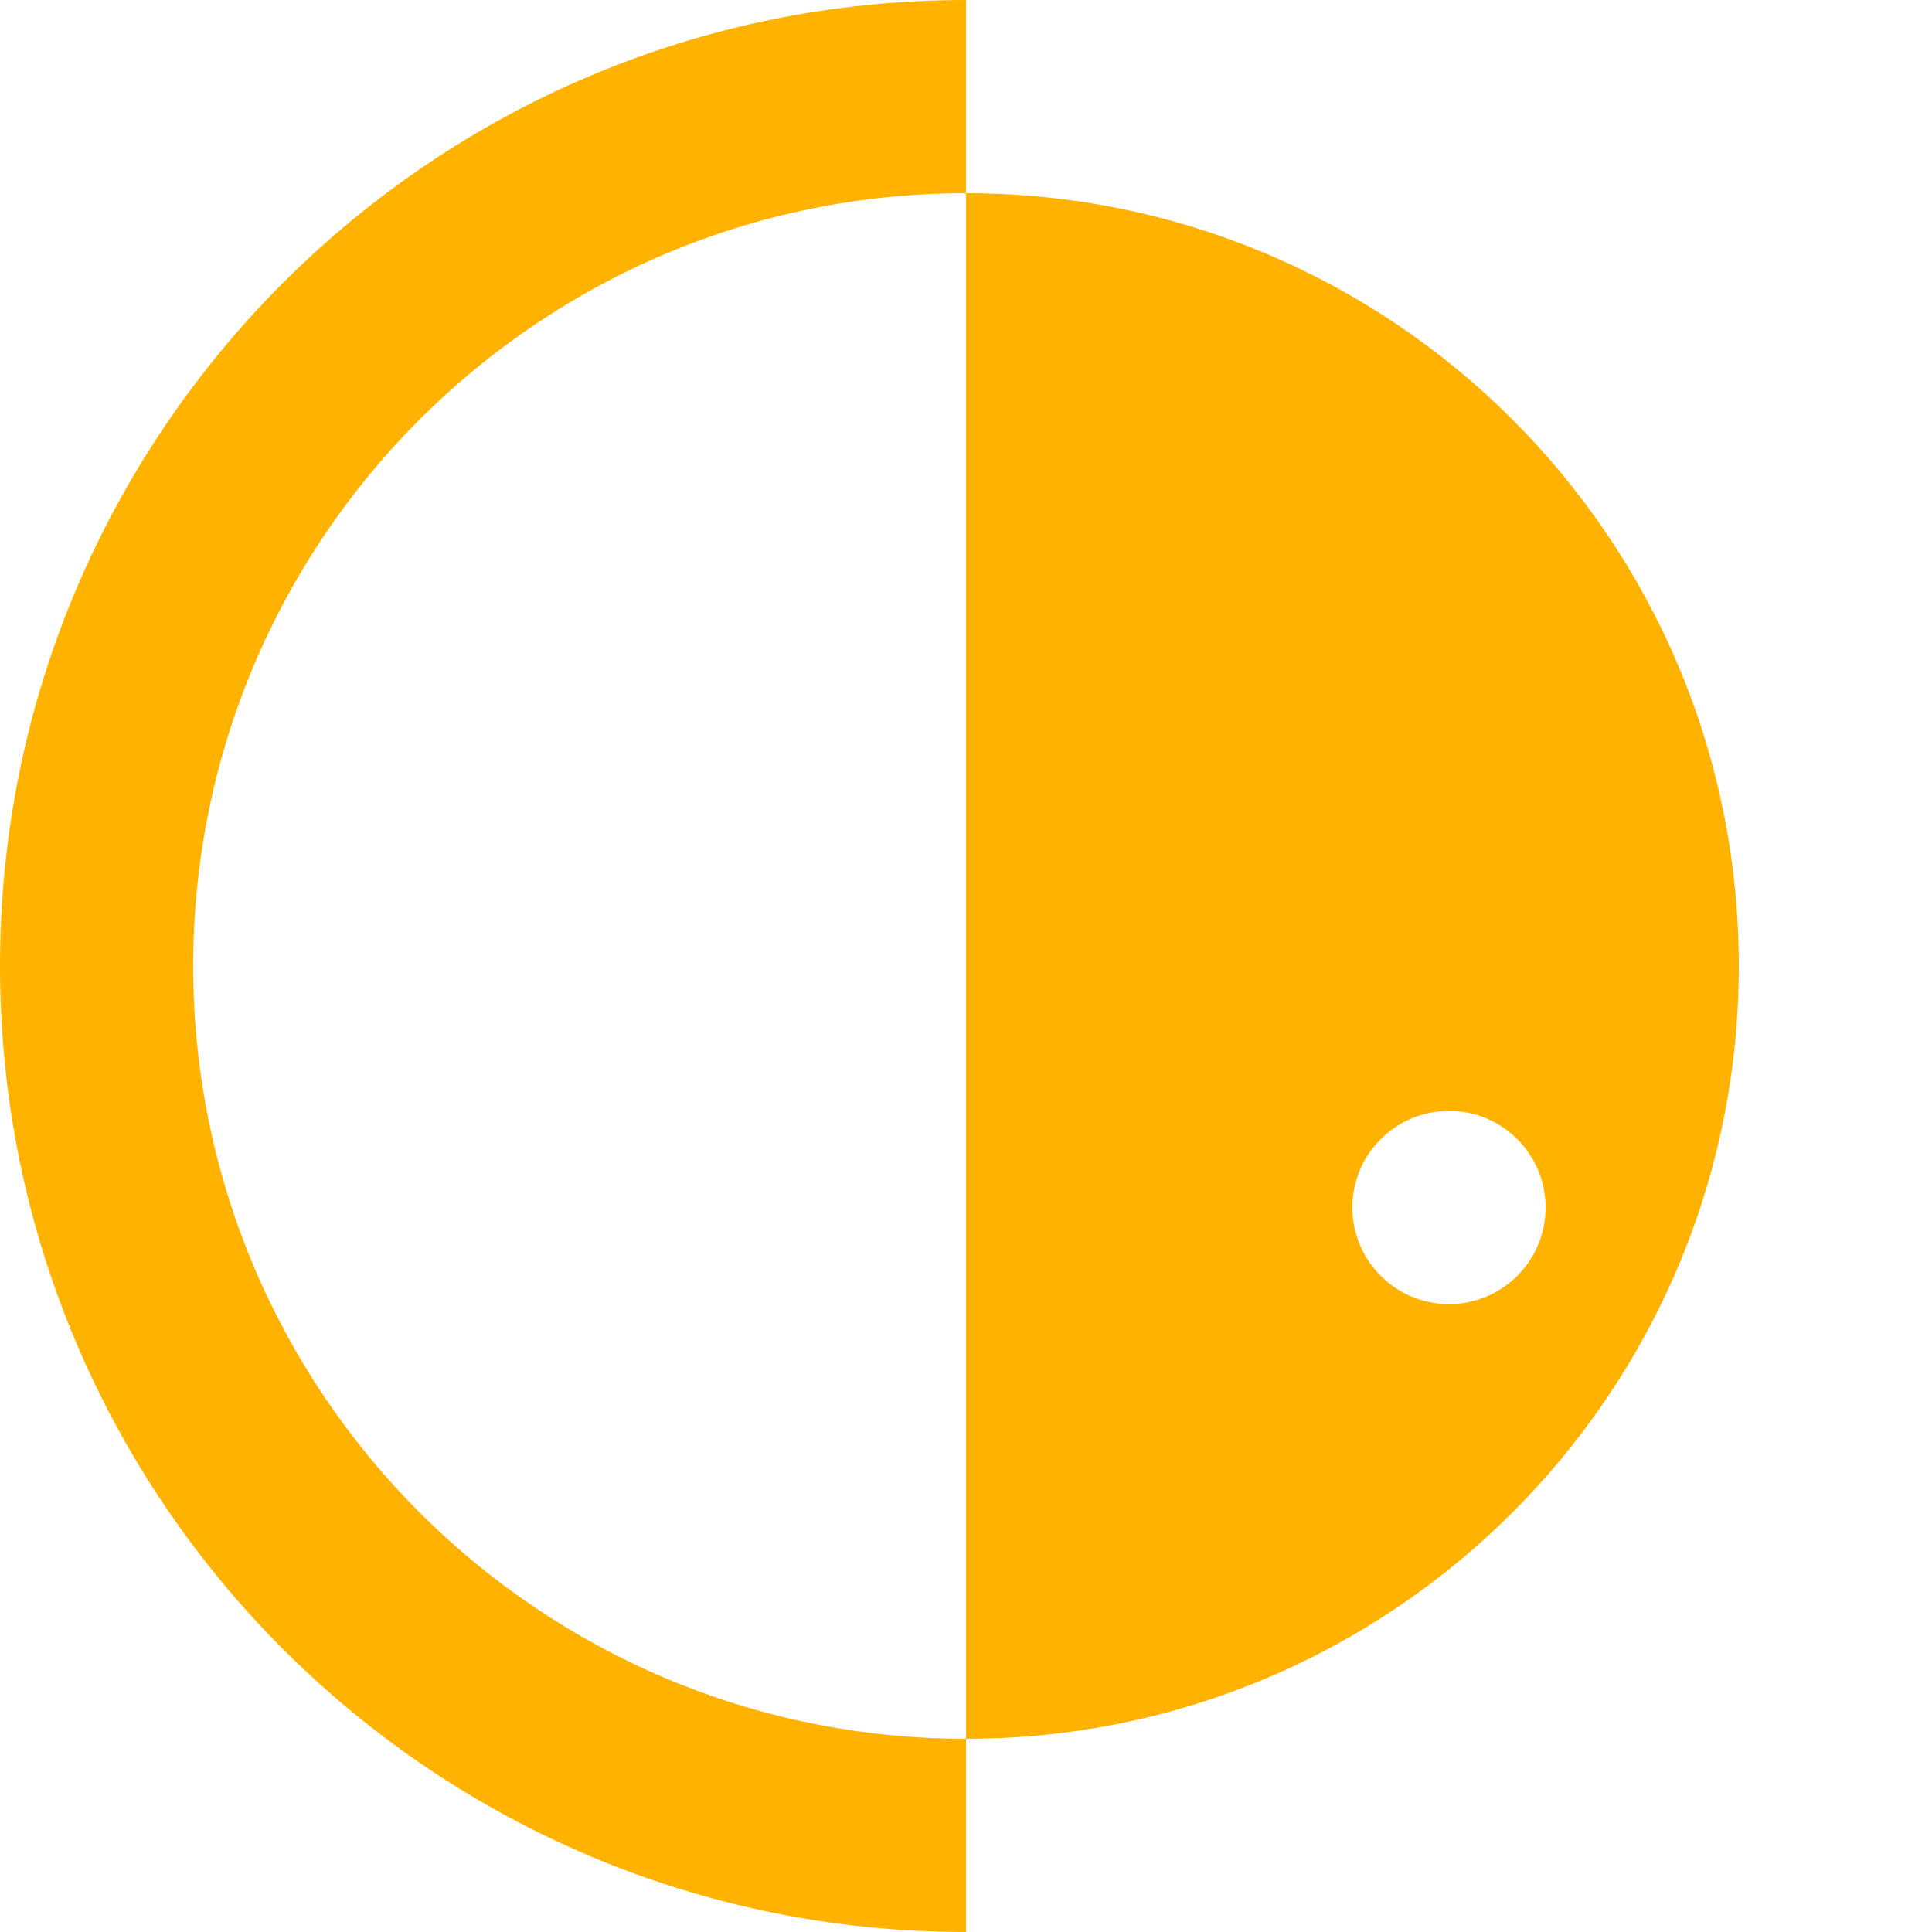
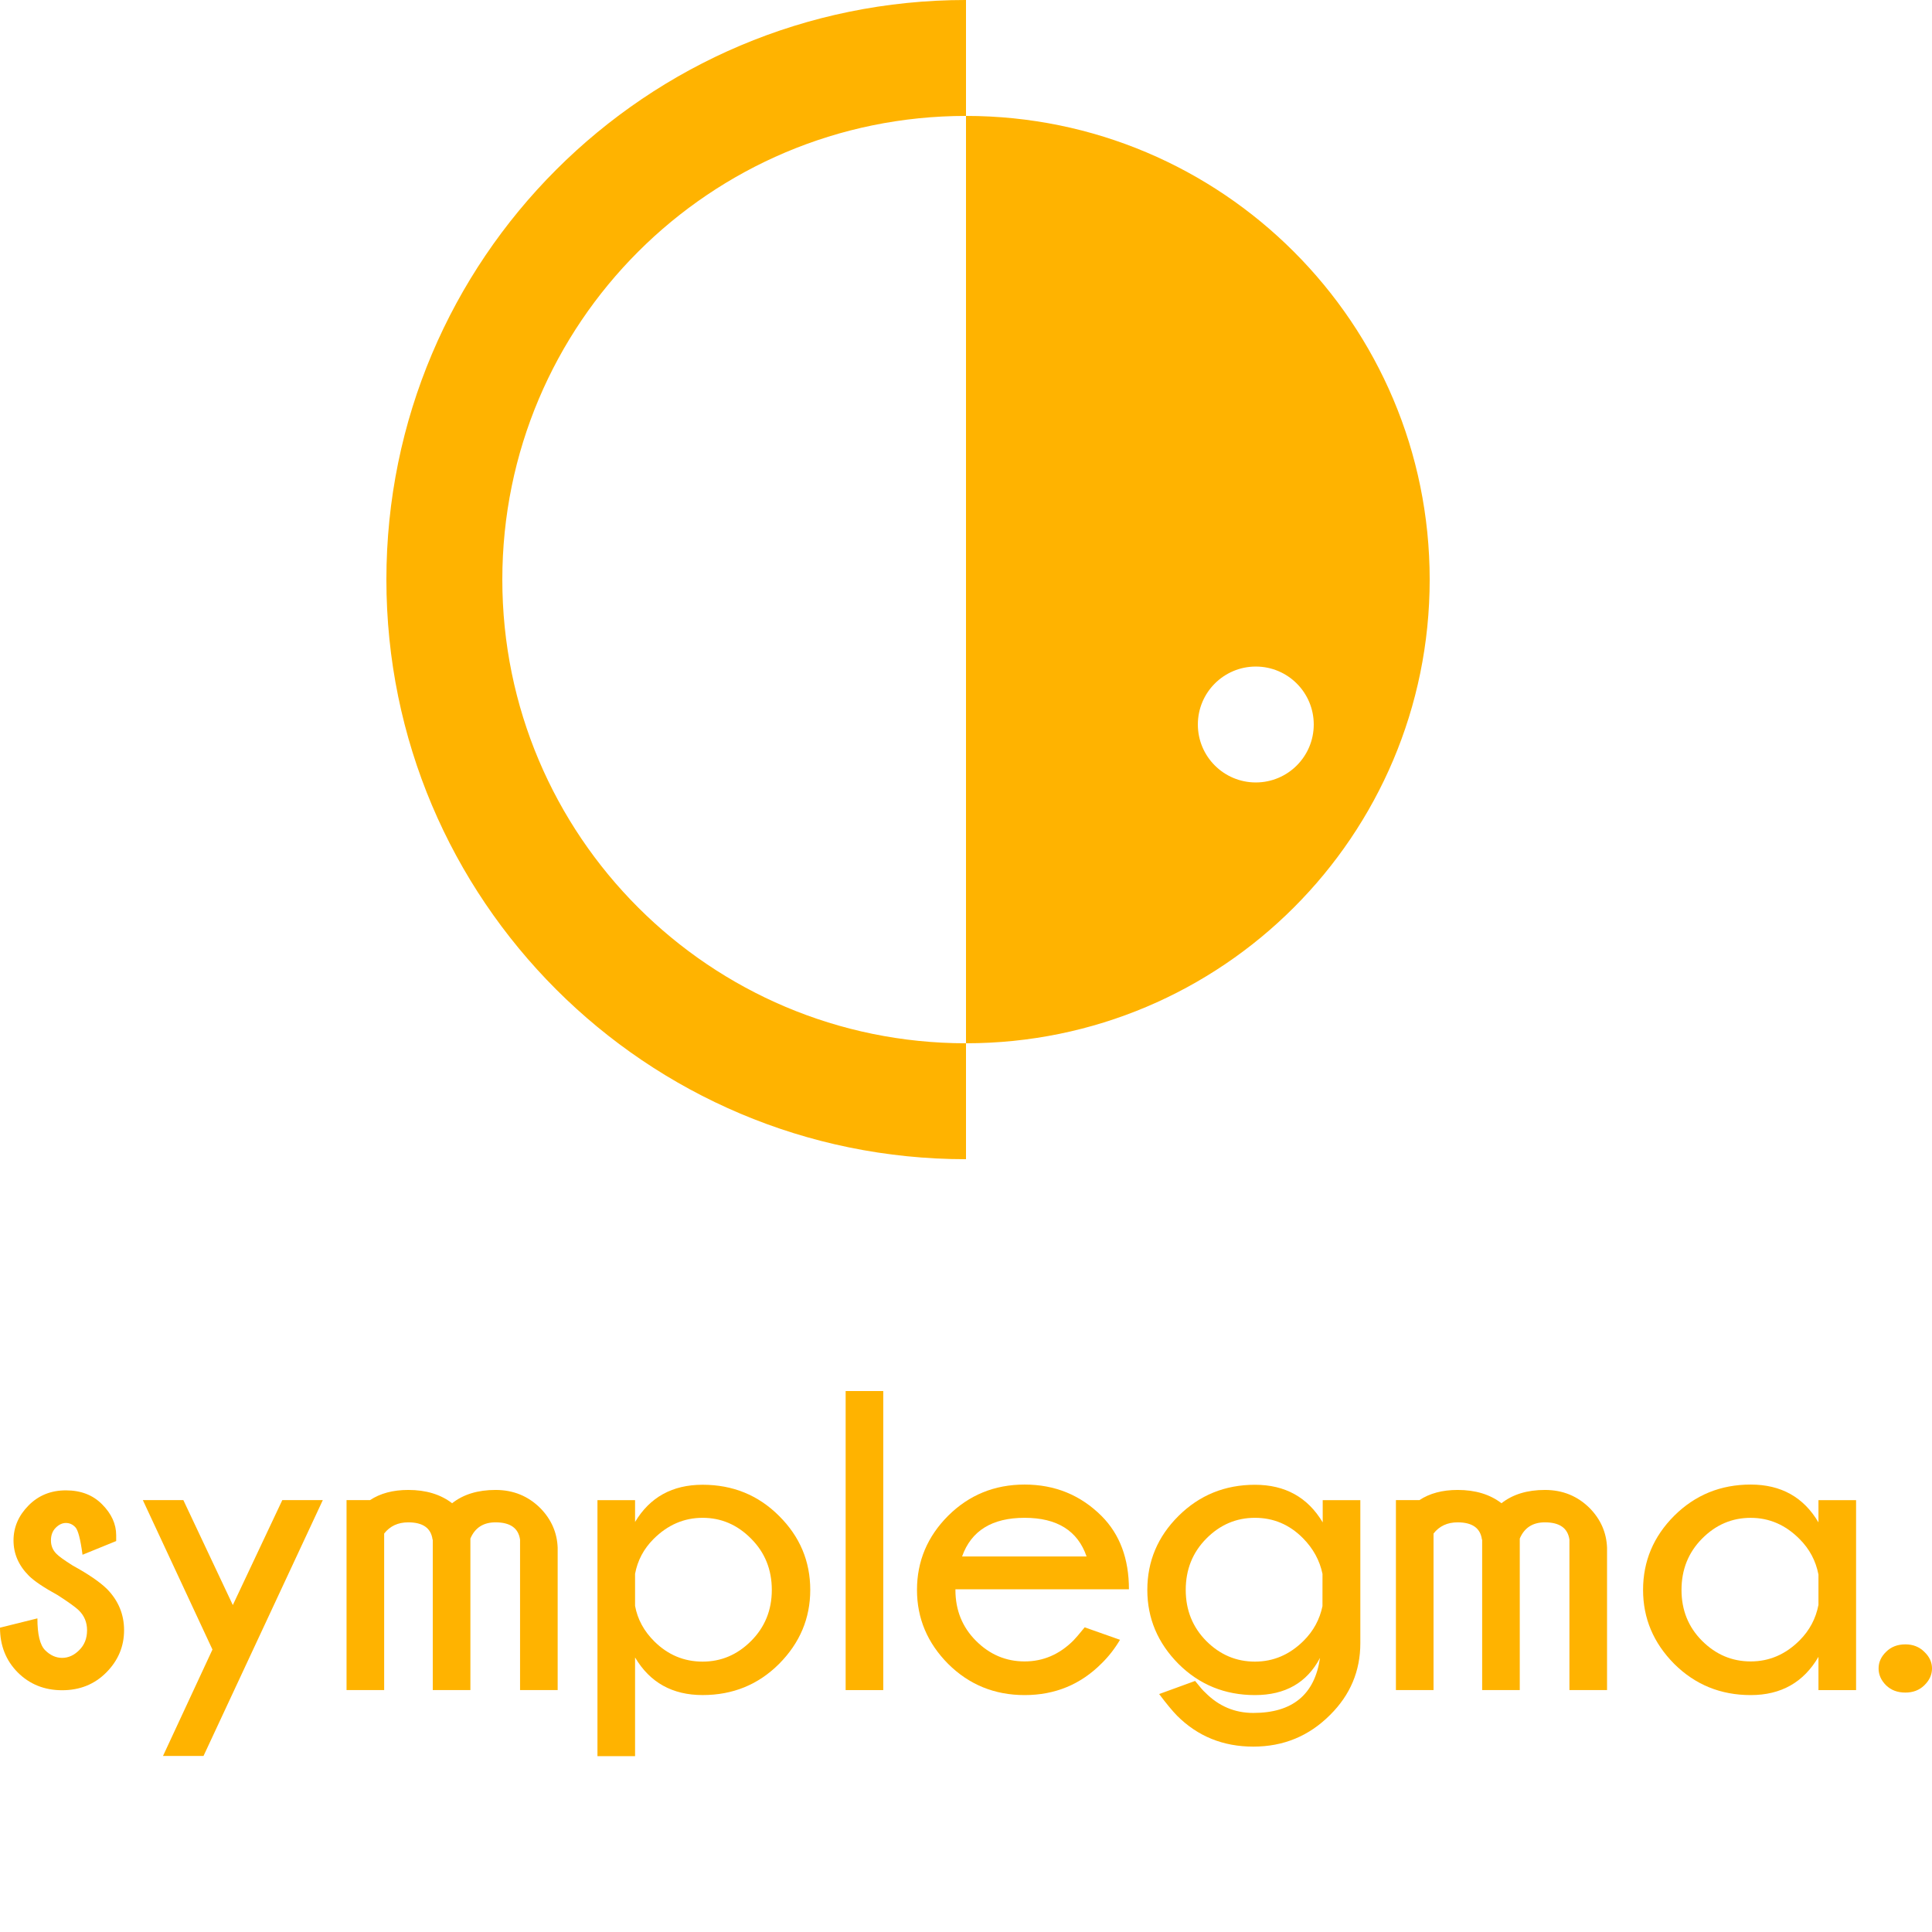
<svg xmlns="http://www.w3.org/2000/svg" id="svg1396" version="1.1" viewBox="0 0 66.146 66.146" height="250" width="250">
-   <defs id="defs1390" />
+   <defs id="defs1390">
+     <rect x="0" y="275.031" width="66.146" height="21.969" id="rect71" />
+     <rect x="0" y="277.613" width="130.892" height="64.837" id="rect65" />
+   </defs>
  <g transform="translate(0,-230.8542)" id="layer1">
-     <path id="path42" style="opacity:0.999;fill:#ffb300;stroke-width:6.572;stroke-linejoin:round" d="M 125 0 A 125 125 0 0 0 0 125 A 125 125 0 0 0 125 250 L 125 225 A 100 100 0 0 1 25 125 A 100 100 0 0 1 125 25 L 125 0 z " transform="matrix(0.2645833,0,0,0.2645833,0,230.8542)" />
-     <path transform="matrix(0.2645833,0,0,0.2645833,0,230.8542)" d="M 125 25 L 125 225 A 100 100 0 0 0 225 125 A 100 100 0 0 0 125 25 z M 187.486 143.75 A 12.5 12.5 0 0 1 187.5 143.75 A 12.5 12.5 0 0 1 200 156.25 A 12.5 12.5 0 0 1 187.5 168.75 A 12.5 12.5 0 0 1 175 156.25 A 12.5 12.5 0 0 1 187.486 143.75 z " style="opacity:0.999;fill:#ffb300;stroke-width:4.266;stroke-linejoin:round" id="path955" />
+     <path id="path42" style="opacity:0.999;fill:#ffb300;stroke-width:1.043;stroke-linejoin:round;stop-opacity:1" d="m 33.073,230.854 a 19.844,19.844 0 0 0 -19.844,19.844 19.844,19.844 0 0 0 19.844,19.844 v -3.969 a 15.875,15.875 0 0 1 -15.875,-15.875 15.875,15.875 0 0 1 15.875,-15.875 z m 0,3.969 v 31.75 a 15.875,15.875 0 0 0 15.875,-15.875 15.875,15.875 0 0 0 -15.875,-15.875 z m 9.92,18.852 a 1.984,1.984 0 0 1 0.002,0 1.984,1.984 0 0 1 1.984,1.984 1.984,1.984 0 0 1 -1.984,1.984 1.984,1.984 0 0 1 -1.984,-1.984 1.984,1.984 0 0 1 1.982,-1.984 z" />
+     <g aria-label="symplegma." transform="matrix(0.8260933,0,0,0.8260933,-0.3913212,45.62755)" id="text63" style="font-style:normal;font-weight:normal;font-size:17.639px;line-height:1.25;font-family:sans-serif;letter-spacing:0px;word-spacing:0px;shape-inside:url(#rect65);fill:#000000;fill-opacity:1;stroke:none">
+       <path d="m 2.877,290.337 q -0.878,-0.482 -1.206,-0.81 -0.637,-0.637 -0.637,-1.464 0,-0.818 0.62,-1.447 0.62,-0.629 1.55,-0.629 0.93,0 1.499,0.577 0.586,0.586 0.586,1.283 v 0.241 l -1.395,0.568 q -0.129,-0.973 -0.301,-1.145 -0.164,-0.172 -0.388,-0.172 -0.224,0 -0.422,0.198 -0.198,0.198 -0.198,0.525 0,0.327 0.224,0.551 0.146,0.155 0.68,0.491 0.973,0.534 1.421,0.973 0.706,0.723 0.706,1.705 0,1.008 -0.732,1.748 -0.732,0.741 -1.835,0.741 -1.102,0 -1.843,-0.741 -0.732,-0.741 -0.732,-1.852 L 2.024,291.293 q 0,0.999 0.319,1.318 0.319,0.319 0.706,0.319 0.388,0 0.706,-0.319 0.327,-0.319 0.327,-0.827 0,-0.491 -0.345,-0.827 -0.207,-0.198 -0.861,-0.62 z" style="font-style:normal;font-variant:normal;font-weight:bold;font-stretch:normal;font-family:'Champagne &amp; Limousines';-inkscape-font-specification:'Champagne &amp; Limousines Bold';letter-spacing:0.003px;fill:#ffb300" id="path48" />
+       <path d="M 8.908,296.995 H 7.229 l 2.05,-4.41 -2.885,-6.193 h 1.679 l 2.05,4.349 2.05,-4.349 h 1.679 z" style="font-style:normal;font-variant:normal;font-weight:bold;font-stretch:normal;font-family:'Champagne &amp; Limousines';-inkscape-font-specification:'Champagne &amp; Limousines Bold';letter-spacing:0.003px;fill:#ffb300" id="path50" />
+       <path d="m 16.395,287.779 v 6.485 h -1.559 v -7.872 h 0.973 q 0.637,-0.422 1.585,-0.422 1.102,0 1.817,0.551 0.698,-0.551 1.8,-0.551 1.102,0 1.86,0.758 0.68,0.698 0.715,1.636 v 5.9 h -1.559 v -6.236 q -0.103,-0.715 -1.016,-0.715 -0.758,0 -1.042,0.672 v 6.279 h -1.559 v -6.236 h -0.009 q -0.095,-0.715 -1.008,-0.715 -0.637,0 -0.999,0.465 z" style="font-style:normal;font-variant:normal;font-weight:bold;font-stretch:normal;font-family:'Champagne &amp; Limousines';-inkscape-font-specification:'Champagne &amp; Limousines Bold';letter-spacing:0.003px;fill:#ffb300" id="path52" />
+       <path d="m 25.235,286.393 h 1.559 v 0.904 q 0.922,-1.542 2.799,-1.542 1.878,0 3.169,1.292 1.292,1.283 1.292,3.066 0,1.766 -1.292,3.066 -1.292,1.292 -3.169,1.292 -1.878,0 -2.799,-1.559 v 4.091 h -1.559 z m 1.559,3.058 v 1.326 q 0.155,0.835 0.801,1.473 0.844,0.835 1.998,0.835 1.154,0 2.007,-0.853 0.861,-0.861 0.861,-2.119 0,-1.266 -0.861,-2.127 -0.853,-0.861 -2.007,-0.861 -1.154,0 -2.033,0.878 -0.612,0.612 -0.767,1.447 z" style="font-style:normal;font-variant:normal;font-weight:bold;font-stretch:normal;font-family:'Champagne &amp; Limousines';-inkscape-font-specification:'Champagne &amp; Limousines Bold';letter-spacing:0.003px;fill:#ffb300" id="path54" />
+       <path d="m 37.08,281.871 v 12.394 H 35.521 v -12.394 z" style="font-style:normal;font-variant:normal;font-weight:bold;font-stretch:normal;font-family:'Champagne &amp; Limousines';-inkscape-font-specification:'Champagne &amp; Limousines Bold';letter-spacing:0.003px;fill:#ffb300" id="path56" />
+       <path d="m 40.347,288.727 h 5.159 q -0.551,-1.602 -2.567,-1.602 -2.024,0 -2.592,1.602 z m -0.276,1.361 v 0.026 q 0,1.257 0.853,2.11 0.853,0.853 2.015,0.853 1.154,0 2.024,-0.87 0.121,-0.121 0.465,-0.543 l 1.464,0.517 q -0.327,0.551 -0.758,0.973 -1.309,1.318 -3.195,1.318 -1.869,0 -3.169,-1.292 -1.292,-1.301 -1.292,-3.066 0,-1.783 1.292,-3.075 1.301,-1.292 3.169,-1.292 1.886,0 3.195,1.309 1.128,1.137 1.128,3.032 z" style="font-style:normal;font-variant:normal;font-weight:bold;font-stretch:normal;font-family:'Champagne &amp; Limousines';-inkscape-font-specification:'Champagne &amp; Limousines Bold';letter-spacing:0.003px;fill:#ffb300" id="path58" />
+       <path d="m 55.284,289.45 q -0.172,-0.835 -0.81,-1.481 -0.835,-0.844 -1.99,-0.844 -1.163,0 -2.015,0.861 -0.853,0.861 -0.853,2.127 0,1.257 0.853,2.119 0.853,0.853 2.015,0.853 1.154,0 2.024,-0.87 0.603,-0.603 0.775,-1.43 z m -0.103,3.48 q -0.81,1.542 -2.696,1.542 -1.869,0 -3.169,-1.292 -1.292,-1.301 -1.292,-3.066 0,-1.783 1.292,-3.066 1.301,-1.292 3.169,-1.292 1.878,0 2.808,1.559 v -0.922 h 1.559 v 5.926 q 0,1.731 -1.249,2.971 -1.309,1.318 -3.187,1.318 -1.878,0 -3.161,-1.283 -0.293,-0.301 -0.741,-0.896 l 1.49,-0.543 q 0.301,0.379 0.422,0.482 0.835,0.844 1.99,0.844 2.437,0 2.765,-2.282 z" style="font-style:normal;font-variant:normal;font-weight:bold;font-stretch:normal;font-family:'Champagne &amp; Limousines';-inkscape-font-specification:'Champagne &amp; Limousines Bold';letter-spacing:0.003px;fill:#ffb300" id="path60" />
+       <path d="m 59.886,287.779 v 6.485 h -1.559 v -7.872 h 0.973 q 0.637,-0.422 1.585,-0.422 1.102,0 1.817,0.551 0.698,-0.551 1.8,-0.551 1.102,0 1.86,0.758 0.68,0.698 0.715,1.636 v 5.9 h -1.559 v -6.236 q -0.103,-0.715 -1.016,-0.715 -0.758,0 -1.042,0.672 v 6.279 h -1.559 v -6.236 h -0.009 q -0.095,-0.715 -1.008,-0.715 -0.637,0 -0.999,0.465 z" style="font-style:normal;font-variant:normal;font-weight:bold;font-stretch:normal;font-family:'Champagne &amp; Limousines';-inkscape-font-specification:'Champagne &amp; Limousines Bold';letter-spacing:0.003px;fill:#ffb300" id="path62" />
+       <path d="m 77.398,294.265 h -1.559 v -1.378 q -0.922,1.585 -2.808,1.585 -1.869,0 -3.169,-1.292 -1.292,-1.301 -1.292,-3.066 0,-1.783 1.292,-3.075 1.301,-1.292 3.169,-1.292 1.886,0 2.808,1.568 v -0.922 h 1.559 z m -1.559,-3.531 v -1.257 q -0.164,-0.853 -0.784,-1.473 -0.87,-0.878 -2.024,-0.878 -1.163,0 -2.015,0.861 -0.853,0.861 -0.853,2.127 0,1.257 0.853,2.11 0.853,0.853 2.015,0.853 1.154,0 2.024,-0.87 0.62,-0.62 0.784,-1.473 z" style="font-style:normal;font-variant:normal;font-weight:bold;font-stretch:normal;font-family:'Champagne &amp; Limousines';-inkscape-font-specification:'Champagne &amp; Limousines Bold';letter-spacing:0.003px;fill:#ffb300" id="path64" />
+       <path d="m 79.442,292.37 q 0.474,0 0.784,0.31 0.319,0.301 0.319,0.689 0,0.388 -0.319,0.698 -0.31,0.301 -0.784,0.301 -0.491,0 -0.801,-0.301 -0.31,-0.31 -0.31,-0.698 0,-0.388 0.31,-0.689 0.31,-0.31 0.801,-0.31 z" style="font-style:normal;font-variant:normal;font-weight:bold;font-stretch:normal;font-family:'Champagne &amp; Limousines';-inkscape-font-specification:'Champagne &amp; Limousines Bold';letter-spacing:0.003px;fill:#ffb300" id="path66" />
+     </g>
+     <text xml:space="preserve" id="text69" style="font-style:normal;font-weight:normal;font-size:6.35px;line-height:1.25;font-family:sans-serif;letter-spacing:0px;word-spacing:0px;shape-inside:url(#rect71);fill:#000000;fill-opacity:1;stroke:none;" />
  </g>
</svg>
